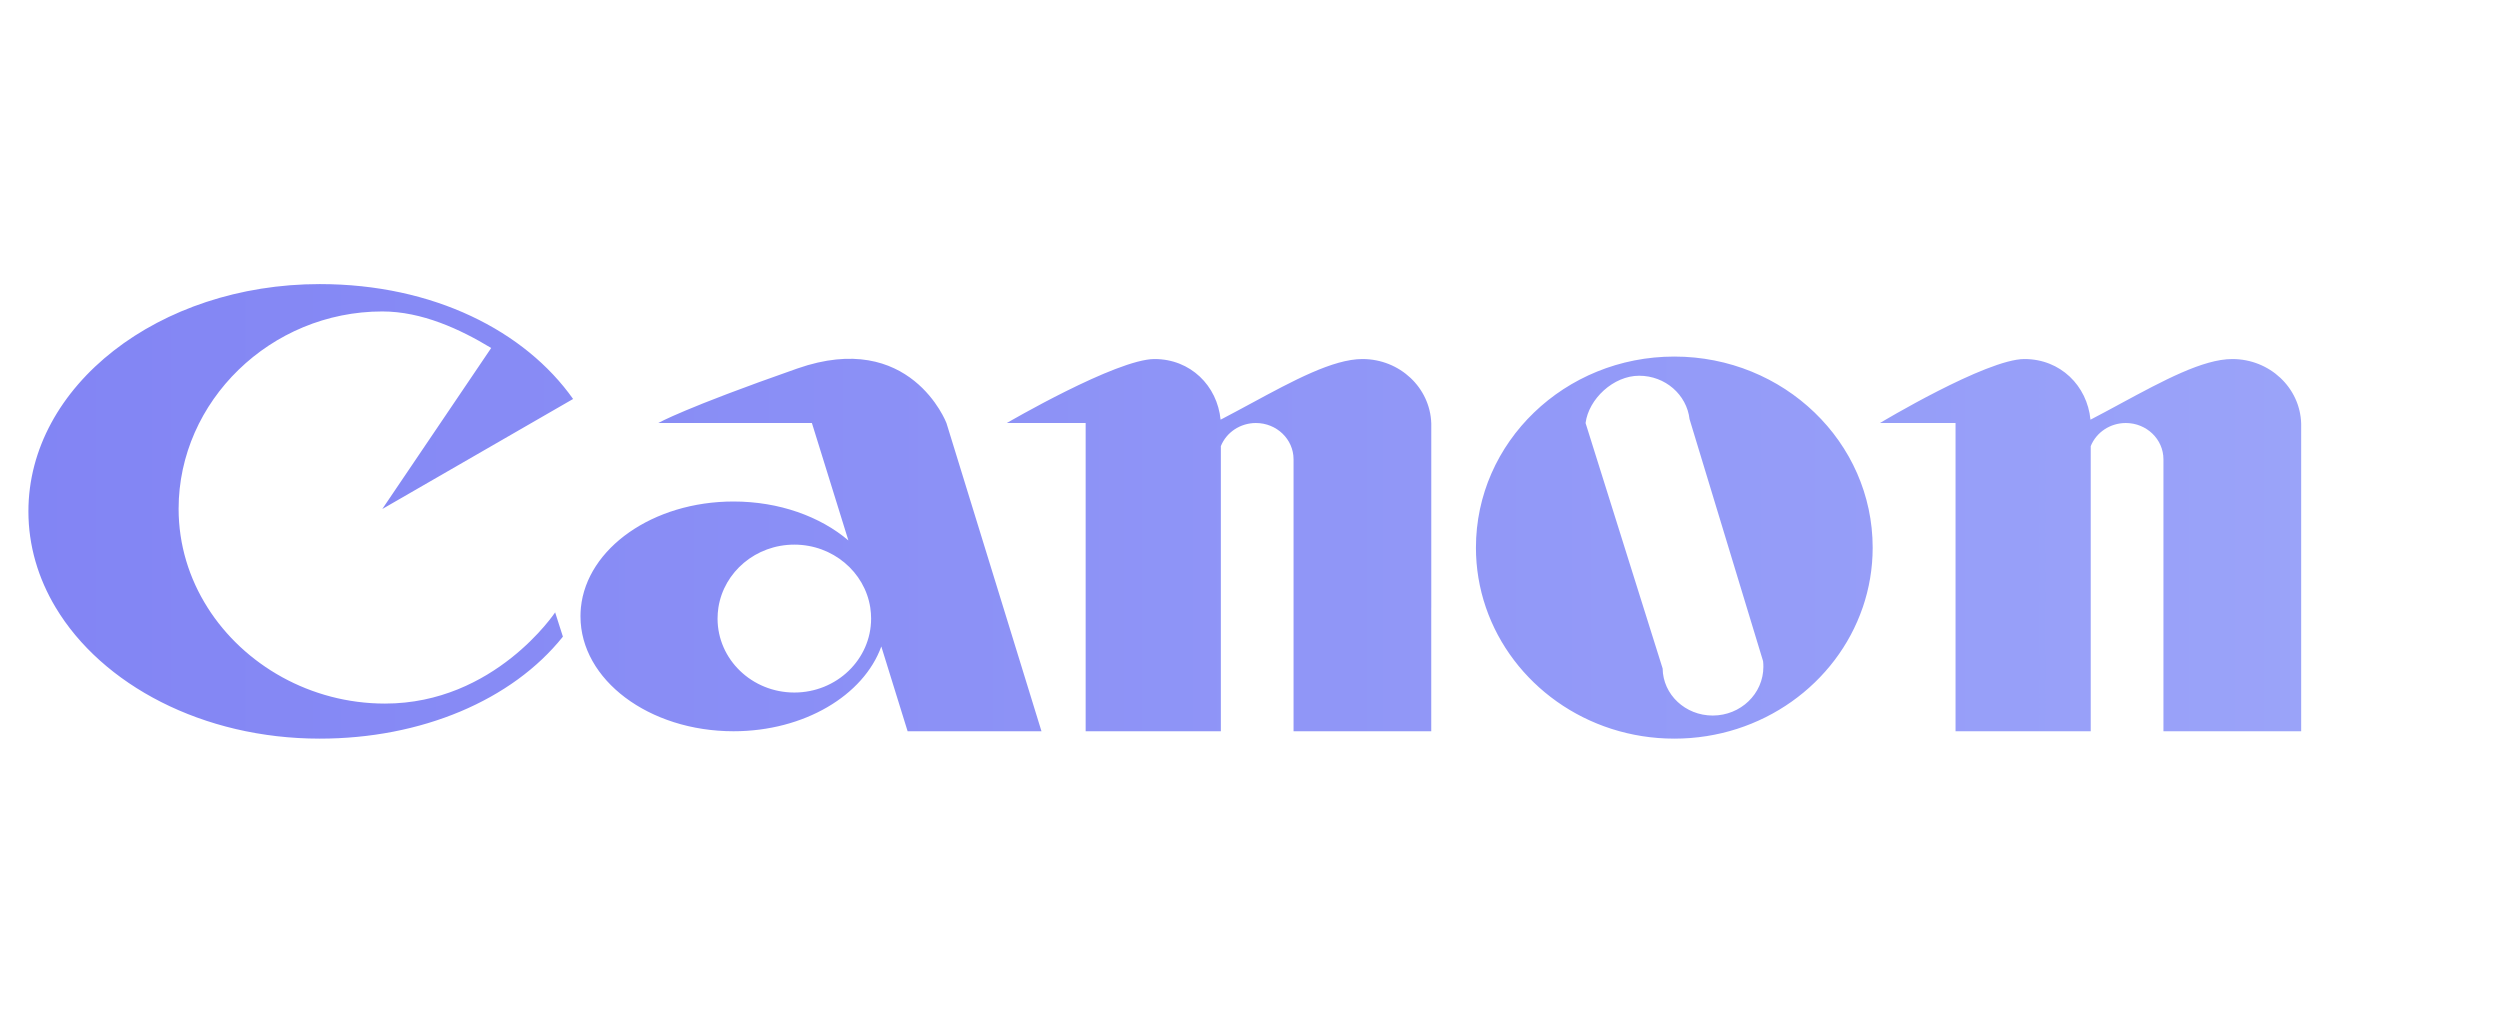
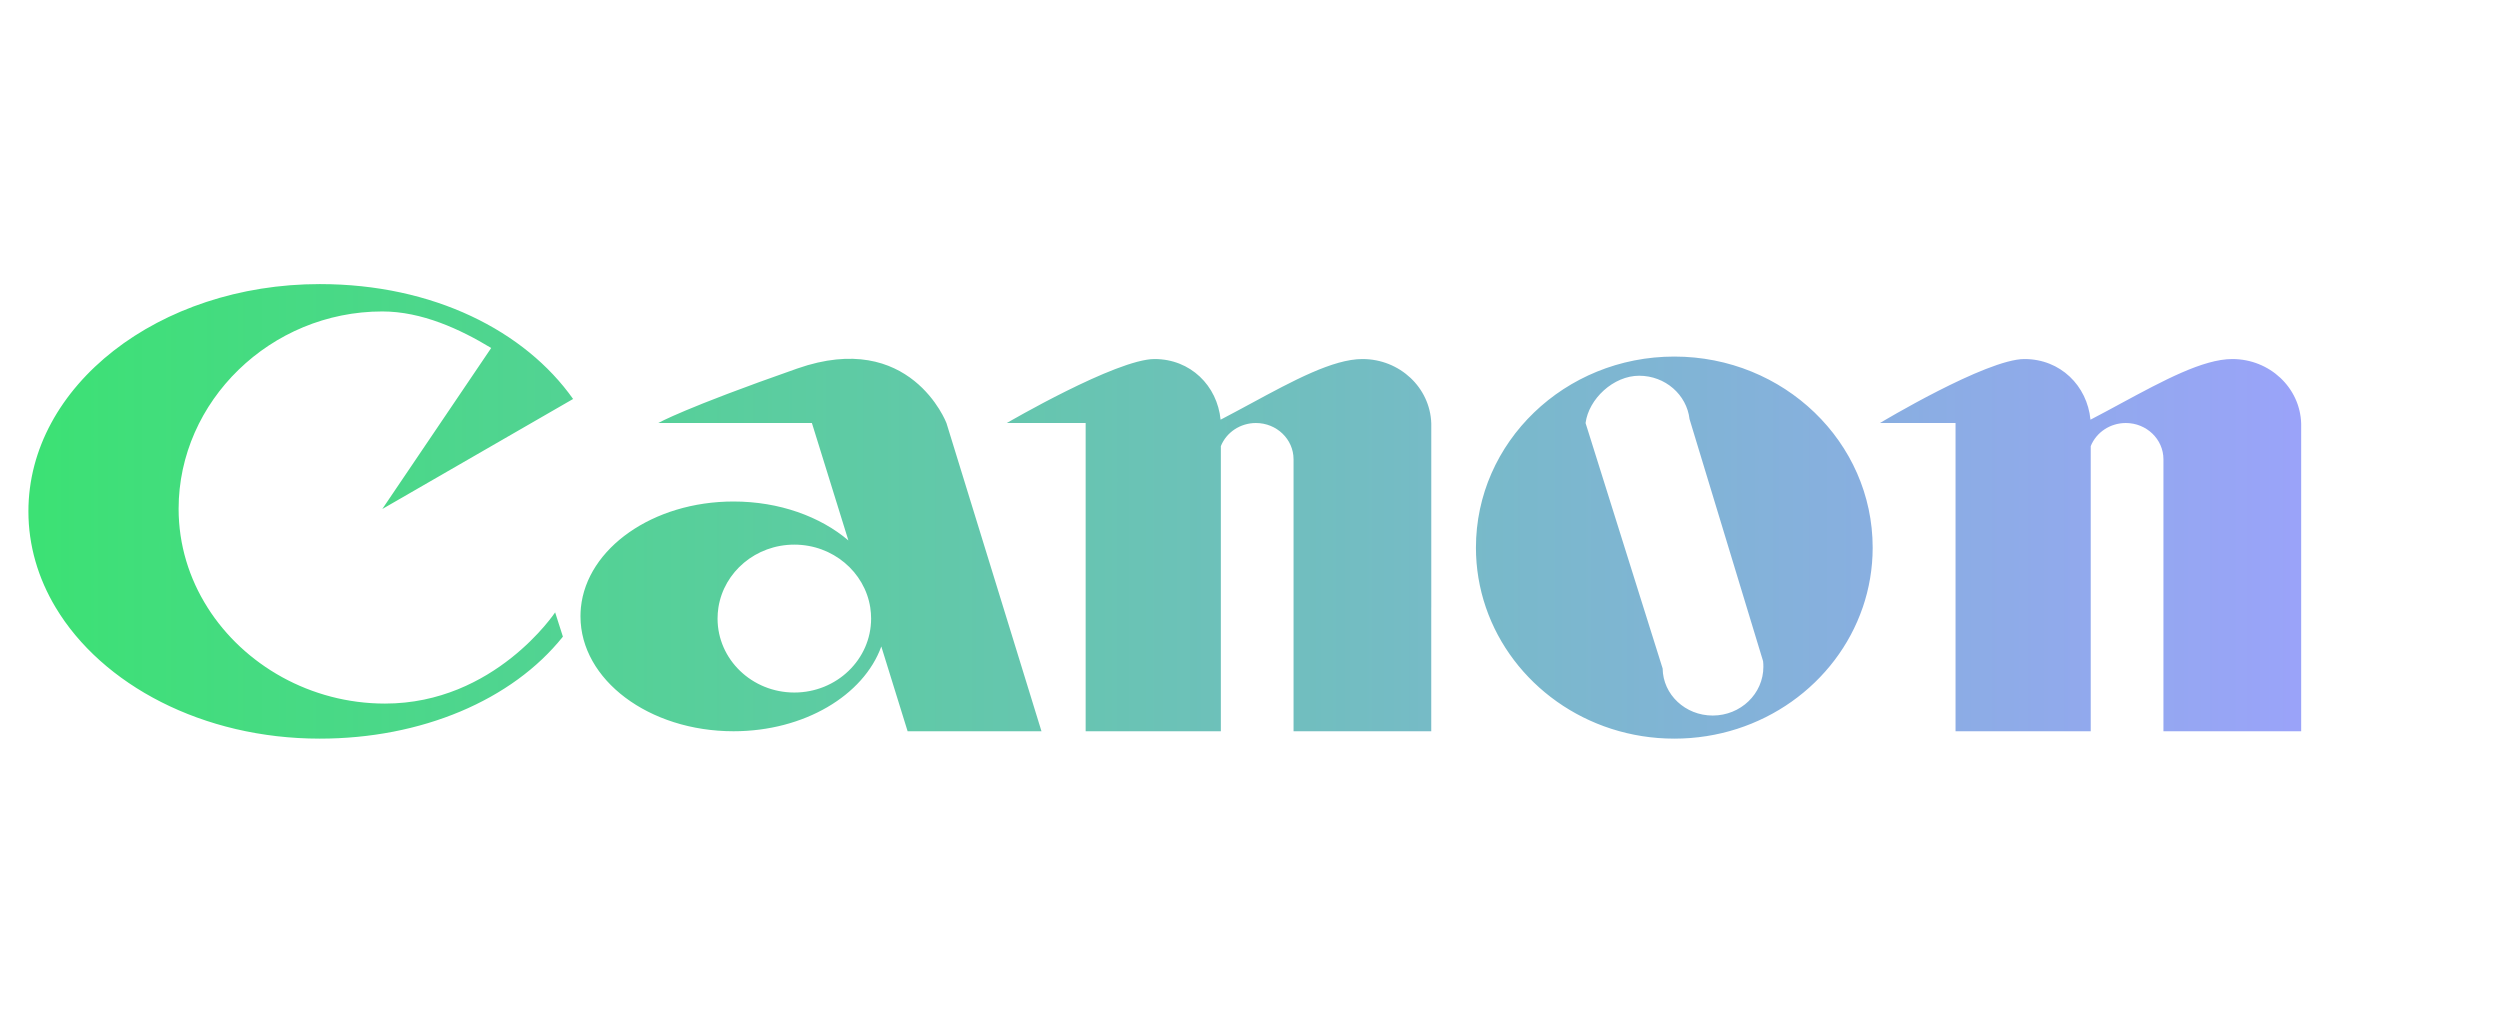
<svg xmlns="http://www.w3.org/2000/svg" width="88" height="36" fill="none">
  <path fill="url(#a)" fill-opacity=".8" fill-rule="evenodd" d="M7.306 21.386c1.281 2.023 3.63 3.38 6.245 3.38 3.863 0 5.99-3.211 5.99-3.211l.273.855C18.026 24.65 14.831 26 11.256 26c-4.115 0-7.665-1.891-9.298-4.618C1.343 20.355 1 19.208 1 18c0-4.418 4.591-8 10.256-8 4.003 0 7.225 1.651 8.917 4.044l-6.716 3.873 3.833-5.668c-1.097-.664-2.442-1.286-3.833-1.286-3.932 0-7.17 3.16-7.17 6.947 0 1.268.374 2.46 1.02 3.476Zm17.982-.002c-.02.129-.03.26-.03.39 0 1.437 1.21 2.603 2.703 2.603 1.492 0 2.702-1.166 2.702-2.603 0-.131-.01-.262-.03-.392-.196-1.25-1.318-2.211-2.673-2.211s-2.477.96-2.672 2.213ZM36.66 25.74l-1.343-4.357-2.002-6.492s-1.264-3.316-5.254-1.918c-3.99 1.398-4.89 1.917-4.89 1.917h5.408l1.284 4.133c-.988-.84-2.433-1.37-4.043-1.37-2.836 0-5.16 1.645-5.372 3.73a3.23 3.23 0 0 0-.015.314c0 2.233 2.412 4.043 5.387 4.043 2.488 0 4.581-1.264 5.202-2.984l.926 2.984h4.712Zm13.72-4.357v4.357h-4.847v-9.574c0-.704-.593-1.276-1.325-1.276-.546 0-1.036.323-1.234.813V25.74h-4.759V14.89h-2.775s3.86-2.252 5.2-2.252c1.268 0 2.207.939 2.325 2.135.359-.187.718-.381 1.072-.572 1.486-.804 2.891-1.563 3.92-1.563 1.316 0 2.387 1.01 2.424 2.27v6.475Zm8.145 2.148-.675-2.148-2.038-6.492c.11-.847.977-1.665 1.886-1.665.919 0 1.675.668 1.774 1.527l2.014 6.63.574 1.888c.008.065.011.13.011.198 0 .95-.798 1.718-1.784 1.718-.964 0-1.75-.736-1.762-1.656Zm7.042-2.148C64.65 24.064 62.028 26 58.936 26c-3.092 0-5.715-1.935-6.633-4.618a6.485 6.485 0 0 1-.35-2.106c0-3.714 3.126-6.725 6.983-6.725 3.856 0 6.982 3.01 6.982 6.725 0 .736-.123 1.444-.35 2.107Zm8.027 4.357V15.703c.198-.49.689-.813 1.234-.813.732 0 1.325.572 1.325 1.276v9.574h4.848V14.908c-.036-1.26-1.108-2.27-2.424-2.27-1.028 0-2.433.76-3.919 1.562-.354.192-.713.386-1.073.573-.117-1.196-1.056-2.135-2.325-2.135-1.339 0-5.085 2.252-5.085 2.252h2.66v10.85h4.76Z" clip-rule="evenodd" />
  <defs>
    <linearGradient id="a" x1="1" x2="81.002" y1="18" y2="18" gradientUnits="userSpaceOnUse">
-       <stop stop-color="#6366F1" />
+       <stop stop-color="#0BDA51" />
      <stop offset="1" stop-color="#818CF8" />
    </linearGradient>
  </defs>
</svg>
